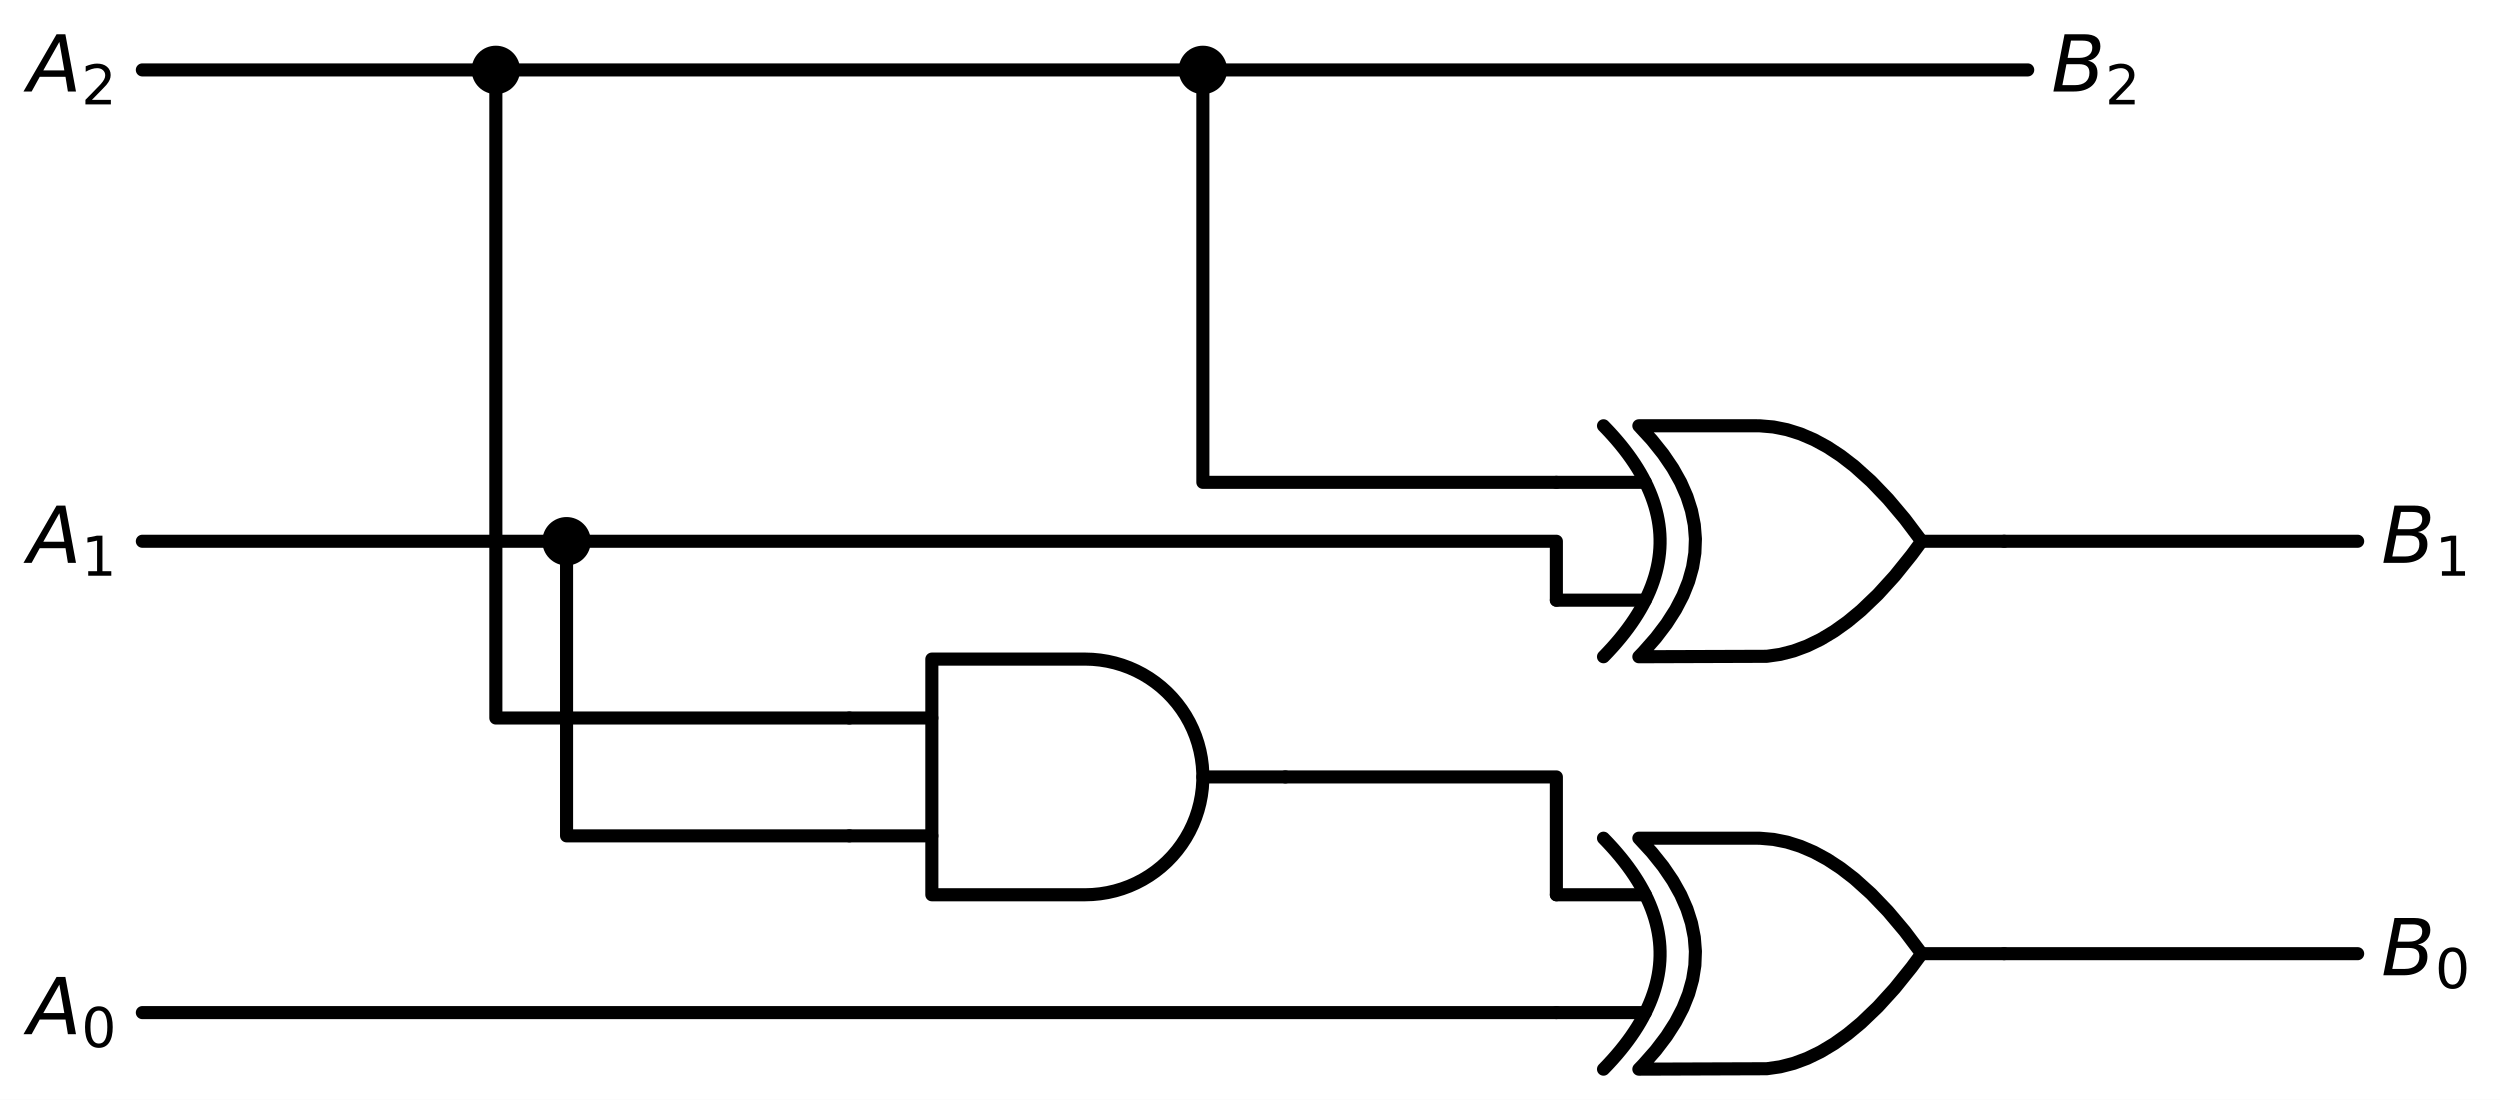
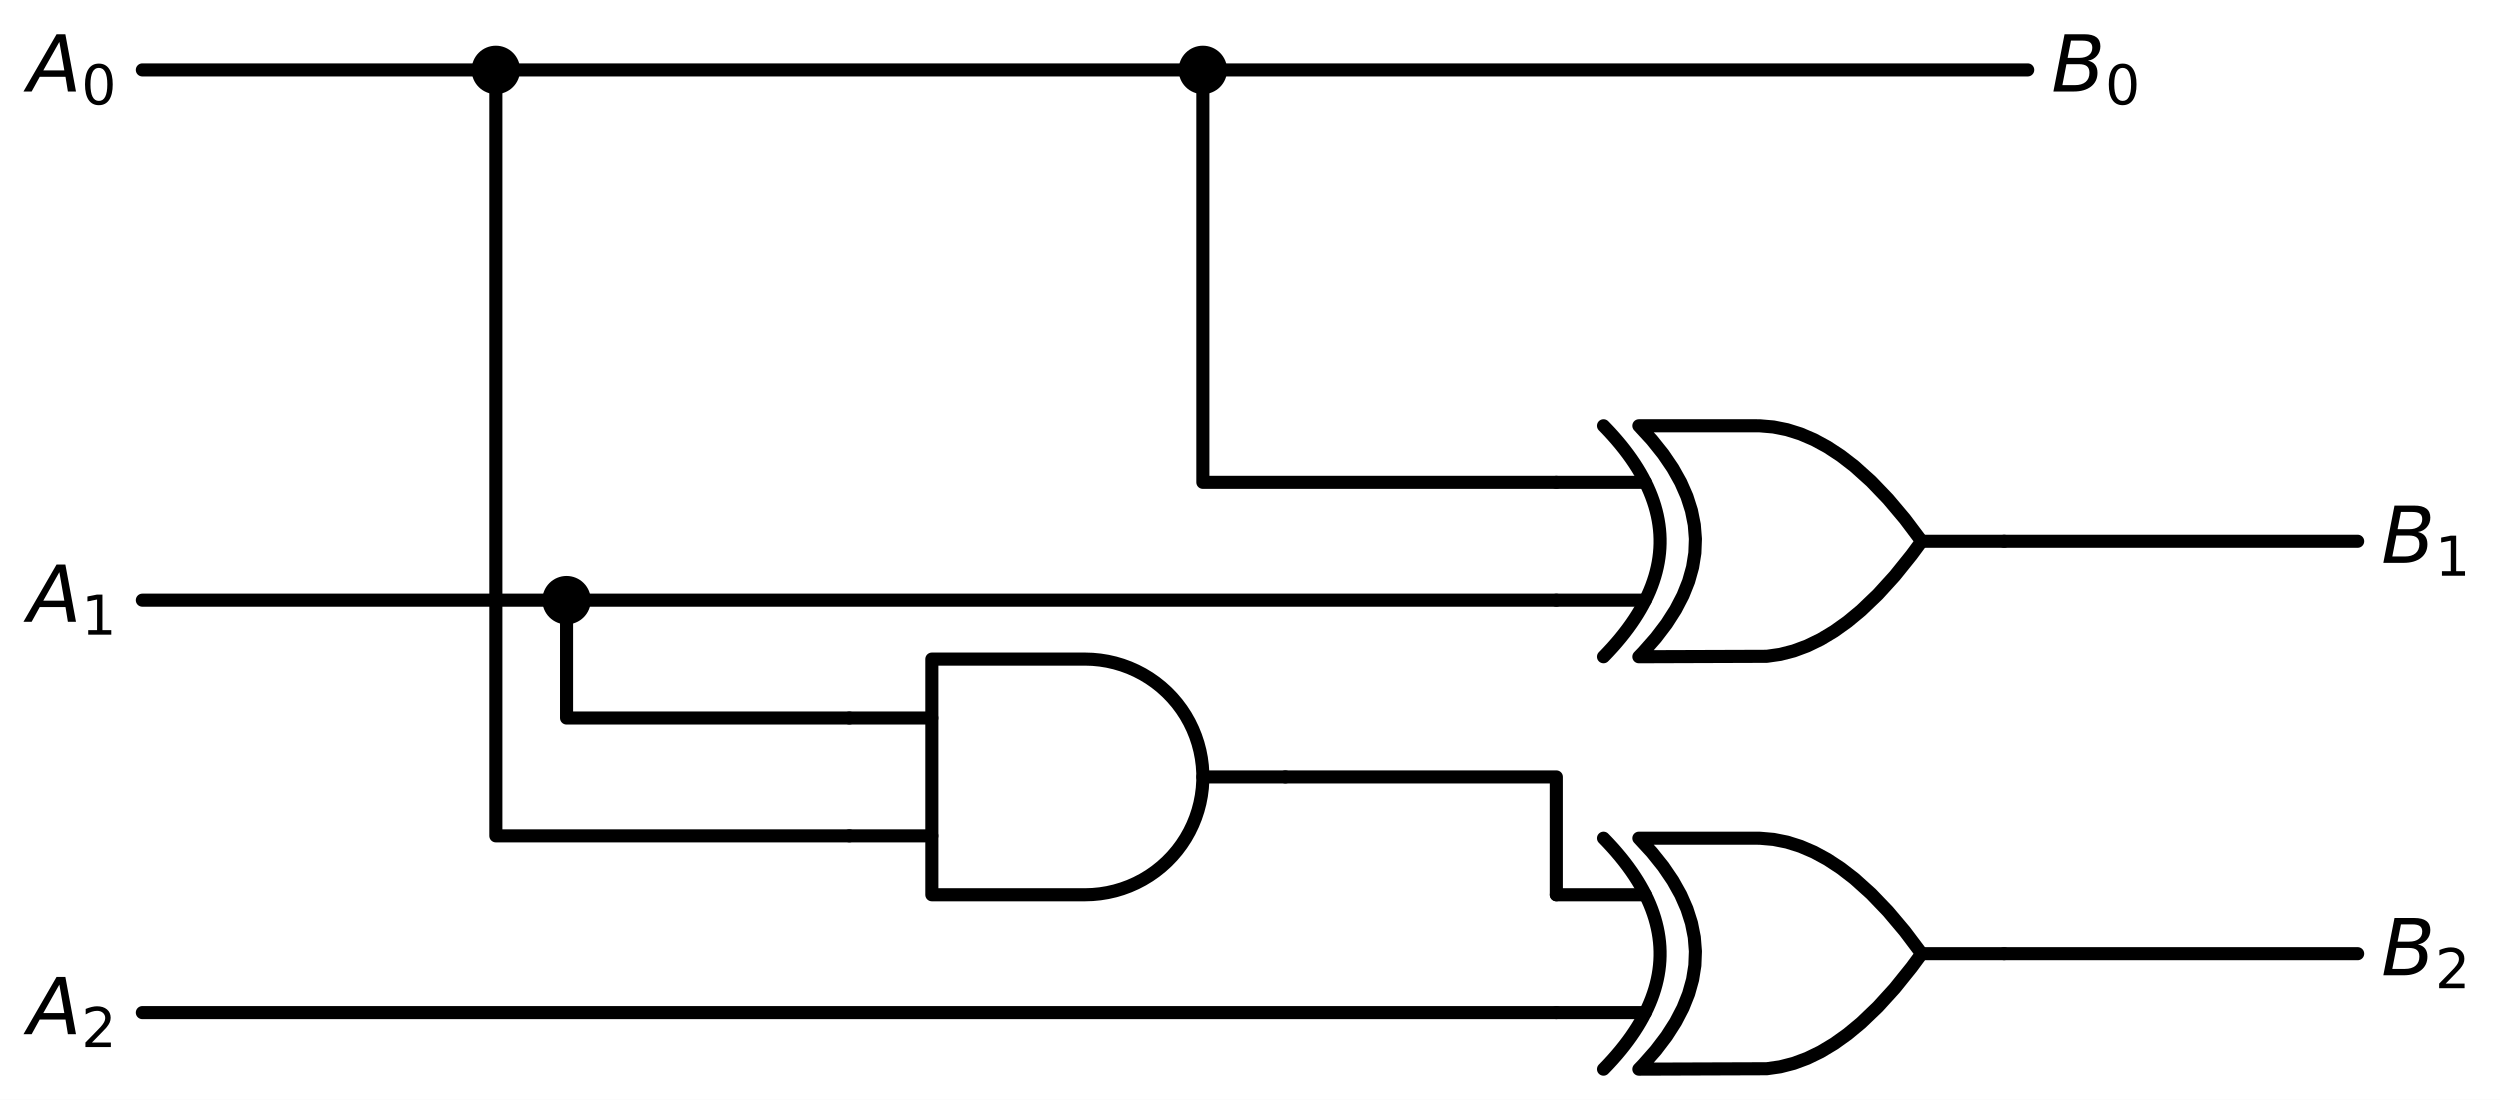
<svg xmlns="http://www.w3.org/2000/svg" xmlns:xlink="http://www.w3.org/1999/xlink" width="381.888pt" height="168pt" viewBox="0 0 381.888 168" version="1.1">
  <defs>
    <style type="text/css">*{stroke-linejoin: round; stroke-linecap: butt}</style>
  </defs>
  <g id="figure_1">
    <g id="patch_1">
      <path d="M 0 168  L 381.888 168  L 381.888 0  L 0 0  z " style="fill: #ffffff" />
    </g>
    <g id="axes_1">
      <g id="line2d_1">
-         <path d="M 165.744 136.68  L 166.897 136.643  L 168.046 136.532  L 169.185 136.348  L 170.31 136.091  L 171.416 135.763  L 172.499 135.365  L 173.554 134.897  L 174.577 134.364  L 175.564 133.766  L 176.51 133.105  L 177.412 132.386  L 178.266 131.61  L 179.069 130.781  L 179.817 129.903  L 180.507 128.978  L 181.137 128.011  L 181.703 127.006  L 182.203 125.966  L 182.636 124.897  L 183 123.801  L 183.293 122.685  L 183.513 121.553  L 183.661 120.408  L 183.735 119.257  L 183.735 118.103  L 183.661 116.952  L 183.513 115.807  L 183.293 114.675  L 183 113.559  L 182.636 112.463  L 182.203 111.394  L 181.703 110.354  L 181.137 109.349  L 180.507 108.382  L 179.817 107.457  L 179.069 106.579  L 178.266 105.75  L 177.412 104.974  L 176.51 104.255  L 175.564 103.594  L 174.577 102.996  L 173.554 102.463  L 172.499 101.995  L 171.416 101.597  L 170.31 101.269  L 169.185 101.012  L 168.046 100.828  L 166.897 100.717  L 165.744 100.68  L 165.744 100.68  L 142.344 100.68  L 142.344 118.68  L 142.344 136.68  L 165.744 136.68  " clip-path="url(#pcdd5972e89)" style="fill: none; stroke: #000000; stroke-width: 2; stroke-linecap: round" />
+         <path d="M 165.744 136.68  L 166.897 136.643  L 168.046 136.532  L 169.185 136.348  L 170.31 136.091  L 171.416 135.763  L 172.499 135.365  L 173.554 134.897  L 174.577 134.364  L 175.564 133.766  L 176.51 133.105  L 177.412 132.386  L 178.266 131.61  L 179.069 130.781  L 179.817 129.903  L 180.507 128.978  L 181.137 128.011  L 181.703 127.006  L 182.203 125.966  L 182.636 124.897  L 183 123.801  L 183.293 122.685  L 183.513 121.553  L 183.661 120.408  L 183.735 119.257  L 183.735 118.103  L 183.661 116.952  L 183.513 115.807  L 183.293 114.675  L 183 113.559  L 182.636 112.463  L 182.203 111.394  L 181.703 110.354  L 181.137 109.349  L 180.507 108.382  L 179.817 107.457  L 179.069 106.579  L 178.266 105.75  L 177.412 104.974  L 176.51 104.255  L 175.564 103.594  L 174.577 102.996  L 173.554 102.463  L 172.499 101.995  L 171.416 101.597  L 170.31 101.269  L 169.185 101.012  L 168.046 100.828  L 166.897 100.717  L 165.744 100.68  L 165.744 100.68  L 142.344 100.68  L 142.344 118.68  L 142.344 136.68  L 165.744 136.68  " clip-path="url(#p11e148271d)" style="fill: none; stroke: #000000; stroke-width: 2; stroke-linecap: round" />
      </g>
      <g id="line2d_2">
-         <path d="M 129.744 127.68  L 142.344 127.68  " clip-path="url(#pcdd5972e89)" style="fill: none; stroke: #000000; stroke-width: 2; stroke-linecap: round" />
+         <path d="M 129.744 127.68  L 142.344 127.68  " clip-path="url(#p11e148271d)" style="fill: none; stroke: #000000; stroke-width: 2; stroke-linecap: round" />
      </g>
      <g id="line2d_3">
-         <path d="M 129.744 109.68  L 142.344 109.68  " clip-path="url(#pcdd5972e89)" style="fill: none; stroke: #000000; stroke-width: 2; stroke-linecap: round" />
+         <path d="M 129.744 109.68  L 142.344 109.68  " clip-path="url(#p11e148271d)" style="fill: none; stroke: #000000; stroke-width: 2; stroke-linecap: round" />
      </g>
      <g id="line2d_4">
-         <path d="M 183.744 118.68  L 196.344 118.68  " clip-path="url(#pcdd5972e89)" style="fill: none; stroke: #000000; stroke-width: 2; stroke-linecap: round" />
+         <path d="M 183.744 118.68  L 196.344 118.68  " clip-path="url(#p11e148271d)" style="fill: none; stroke: #000000; stroke-width: 2; stroke-linecap: round" />
      </g>
      <g id="line2d_5">
-         <path d="M 250.344 100.32  L 269.887 100.254  L 271.944 99.96  L 274.001 99.431  L 276.058 98.667  L 278.115 97.668  L 280.173 96.433  L 282.23 94.964  L 284.287 93.26  L 286.858 90.798  L 289.43 87.97  L 292.001 84.774  L 293.544 82.68  L 293.544 82.68  L 290.973 79.264  L 288.401 76.215  L 285.83 73.533  L 283.258 71.219  L 281.201 69.632  L 279.144 68.28  L 277.087 67.163  L 275.03 66.282  L 272.973 65.635  L 270.915 65.224  L 268.858 65.047  L 268.344 65.04  L 250.344 65.04  L 250.344 65.04  L 252.331 67.2  L 254.059 69.36  L 255.528 71.52  L 256.738 73.68  L 257.688 75.84  L 258.379 78  L 258.811 80.16  L 258.984 82.32  L 258.898 84.48  L 258.552 86.64  L 257.947 88.8  L 257.083 90.96  L 255.96 93.12  L 254.578 95.28  L 252.936 97.44  L 251.035 99.6  L 250.344 100.32  L 250.344 100.32  " clip-path="url(#pcdd5972e89)" style="fill: none; stroke: #000000; stroke-width: 2; stroke-linecap: round" />
+         <path d="M 250.344 100.32  L 269.887 100.254  L 271.944 99.96  L 274.001 99.431  L 276.058 98.667  L 278.115 97.668  L 280.173 96.433  L 282.23 94.964  L 284.287 93.26  L 286.858 90.798  L 289.43 87.97  L 292.001 84.774  L 293.544 82.68  L 293.544 82.68  L 290.973 79.264  L 288.401 76.215  L 285.83 73.533  L 283.258 71.219  L 281.201 69.632  L 279.144 68.28  L 277.087 67.163  L 275.03 66.282  L 272.973 65.635  L 270.915 65.224  L 268.858 65.047  L 268.344 65.04  L 250.344 65.04  L 250.344 65.04  L 252.331 67.2  L 254.059 69.36  L 255.528 71.52  L 256.738 73.68  L 257.688 75.84  L 258.379 78  L 258.811 80.16  L 258.984 82.32  L 258.898 84.48  L 258.552 86.64  L 257.947 88.8  L 257.083 90.96  L 255.96 93.12  L 254.578 95.28  L 252.936 97.44  L 251.035 99.6  L 250.344 100.32  L 250.344 100.32  " clip-path="url(#p11e148271d)" style="fill: none; stroke: #000000; stroke-width: 2; stroke-linecap: round" />
      </g>
      <g id="line2d_6">
-         <path d="M 244.944 100.32  L 245.635 99.6  L 246.298 98.88  L 246.931 98.16  L 247.536 97.44  L 248.112 96.72  L 248.659 96  L 249.178 95.28  L 249.667 94.56  L 250.128 93.84  L 250.56 93.12  L 250.963 92.4  L 251.338 91.68  L 251.683 90.96  L 252 90.24  L 252.288 89.52  L 252.547 88.8  L 252.778 88.08  L 252.979 87.36  L 253.152 86.64  L 253.296 85.92  L 253.411 85.2  L 253.498 84.48  L 253.555 83.76  L 253.584 83.04  L 253.584 82.32  L 253.555 81.6  L 253.498 80.88  L 253.411 80.16  L 253.296 79.44  L 253.152 78.72  L 252.979 78  L 252.778 77.28  L 252.547 76.56  L 252.288 75.84  L 252 75.12  L 251.683 74.4  L 251.338 73.68  L 250.963 72.96  L 250.56 72.24  L 250.128 71.52  L 249.667 70.8  L 249.178 70.08  L 248.659 69.36  L 248.112 68.64  L 247.536 67.92  L 246.931 67.2  L 246.298 66.48  L 245.635 65.76  L 244.944 65.04  " clip-path="url(#pcdd5972e89)" style="fill: none; stroke: #000000; stroke-width: 2; stroke-linecap: round" />
+         <path d="M 244.944 100.32  L 245.635 99.6  L 246.298 98.88  L 246.931 98.16  L 247.536 97.44  L 248.112 96.72  L 248.659 96  L 249.178 95.28  L 249.667 94.56  L 250.128 93.84  L 250.56 93.12  L 250.963 92.4  L 251.338 91.68  L 251.683 90.96  L 252 90.24  L 252.288 89.52  L 252.547 88.8  L 252.778 88.08  L 252.979 87.36  L 253.152 86.64  L 253.296 85.92  L 253.411 85.2  L 253.498 84.48  L 253.555 83.76  L 253.584 83.04  L 253.584 82.32  L 253.555 81.6  L 253.498 80.88  L 253.411 80.16  L 253.296 79.44  L 253.152 78.72  L 252.979 78  L 252.778 77.28  L 252.547 76.56  L 252.288 75.84  L 252 75.12  L 251.683 74.4  L 251.338 73.68  L 250.963 72.96  L 250.56 72.24  L 250.128 71.52  L 249.667 70.8  L 249.178 70.08  L 248.659 69.36  L 248.112 68.64  L 247.536 67.92  L 246.931 67.2  L 246.298 66.48  L 245.635 65.76  L 244.944 65.04  " clip-path="url(#p11e148271d)" style="fill: none; stroke: #000000; stroke-width: 2; stroke-linecap: round" />
      </g>
      <g id="line2d_7">
-         <path d="M 237.744 91.68  L 251.338 91.68  " clip-path="url(#pcdd5972e89)" style="fill: none; stroke: #000000; stroke-width: 2; stroke-linecap: round" />
+         <path d="M 237.744 91.68  L 251.338 91.68  " clip-path="url(#p11e148271d)" style="fill: none; stroke: #000000; stroke-width: 2; stroke-linecap: round" />
      </g>
      <g id="line2d_8">
-         <path d="M 237.744 73.68  L 251.338 73.68  " clip-path="url(#pcdd5972e89)" style="fill: none; stroke: #000000; stroke-width: 2; stroke-linecap: round" />
+         <path d="M 237.744 73.68  L 251.338 73.68  " clip-path="url(#p11e148271d)" style="fill: none; stroke: #000000; stroke-width: 2; stroke-linecap: round" />
      </g>
      <g id="line2d_9">
-         <path d="M 293.544 82.68  L 306.144 82.68  " clip-path="url(#pcdd5972e89)" style="fill: none; stroke: #000000; stroke-width: 2; stroke-linecap: round" />
+         <path d="M 293.544 82.68  L 306.144 82.68  " clip-path="url(#p11e148271d)" style="fill: none; stroke: #000000; stroke-width: 2; stroke-linecap: round" />
      </g>
      <g id="line2d_10">
-         <path d="M 250.344 163.32  L 269.887 163.254  L 271.944 162.96  L 274.001 162.431  L 276.058 161.667  L 278.115 160.668  L 280.173 159.433  L 282.23 157.964  L 284.287 156.26  L 286.858 153.798  L 289.43 150.97  L 292.001 147.774  L 293.544 145.68  L 293.544 145.68  L 290.973 142.264  L 288.401 139.215  L 285.83 136.533  L 283.258 134.219  L 281.201 132.632  L 279.144 131.28  L 277.087 130.163  L 275.03 129.282  L 272.973 128.635  L 270.915 128.224  L 268.858 128.047  L 268.344 128.04  L 250.344 128.04  L 250.344 128.04  L 252.331 130.2  L 254.059 132.36  L 255.528 134.52  L 256.738 136.68  L 257.688 138.84  L 258.379 141  L 258.811 143.16  L 258.984 145.32  L 258.898 147.48  L 258.552 149.64  L 257.947 151.8  L 257.083 153.96  L 255.96 156.12  L 254.578 158.28  L 252.936 160.44  L 251.035 162.6  L 250.344 163.32  L 250.344 163.32  " clip-path="url(#pcdd5972e89)" style="fill: none; stroke: #000000; stroke-width: 2; stroke-linecap: round" />
+         <path d="M 250.344 163.32  L 269.887 163.254  L 271.944 162.96  L 274.001 162.431  L 276.058 161.667  L 278.115 160.668  L 280.173 159.433  L 282.23 157.964  L 284.287 156.26  L 286.858 153.798  L 289.43 150.97  L 292.001 147.774  L 293.544 145.68  L 293.544 145.68  L 290.973 142.264  L 288.401 139.215  L 285.83 136.533  L 283.258 134.219  L 281.201 132.632  L 279.144 131.28  L 277.087 130.163  L 275.03 129.282  L 272.973 128.635  L 270.915 128.224  L 268.858 128.047  L 268.344 128.04  L 250.344 128.04  L 250.344 128.04  L 252.331 130.2  L 254.059 132.36  L 255.528 134.52  L 256.738 136.68  L 257.688 138.84  L 258.379 141  L 258.811 143.16  L 258.984 145.32  L 258.898 147.48  L 258.552 149.64  L 257.947 151.8  L 257.083 153.96  L 255.96 156.12  L 254.578 158.28  L 252.936 160.44  L 251.035 162.6  L 250.344 163.32  L 250.344 163.32  " clip-path="url(#p11e148271d)" style="fill: none; stroke: #000000; stroke-width: 2; stroke-linecap: round" />
      </g>
      <g id="line2d_11">
-         <path d="M 244.944 163.32  L 245.635 162.6  L 246.298 161.88  L 246.931 161.16  L 247.536 160.44  L 248.112 159.72  L 248.659 159  L 249.178 158.28  L 249.667 157.56  L 250.128 156.84  L 250.56 156.12  L 250.963 155.4  L 251.338 154.68  L 251.683 153.96  L 252 153.24  L 252.288 152.52  L 252.547 151.8  L 252.778 151.08  L 252.979 150.36  L 253.152 149.64  L 253.296 148.92  L 253.411 148.2  L 253.498 147.48  L 253.555 146.76  L 253.584 146.04  L 253.584 145.32  L 253.555 144.6  L 253.498 143.88  L 253.411 143.16  L 253.296 142.44  L 253.152 141.72  L 252.979 141  L 252.778 140.28  L 252.547 139.56  L 252.288 138.84  L 252 138.12  L 251.683 137.4  L 251.338 136.68  L 250.963 135.96  L 250.56 135.24  L 250.128 134.52  L 249.667 133.8  L 249.178 133.08  L 248.659 132.36  L 248.112 131.64  L 247.536 130.92  L 246.931 130.2  L 246.298 129.48  L 245.635 128.76  L 244.944 128.04  " clip-path="url(#pcdd5972e89)" style="fill: none; stroke: #000000; stroke-width: 2; stroke-linecap: round" />
+         <path d="M 244.944 163.32  L 245.635 162.6  L 246.298 161.88  L 246.931 161.16  L 247.536 160.44  L 248.112 159.72  L 248.659 159  L 249.178 158.28  L 249.667 157.56  L 250.128 156.84  L 250.56 156.12  L 250.963 155.4  L 251.338 154.68  L 251.683 153.96  L 252 153.24  L 252.288 152.52  L 252.547 151.8  L 252.778 151.08  L 252.979 150.36  L 253.152 149.64  L 253.296 148.92  L 253.411 148.2  L 253.498 147.48  L 253.555 146.76  L 253.584 146.04  L 253.584 145.32  L 253.555 144.6  L 253.498 143.88  L 253.411 143.16  L 253.296 142.44  L 253.152 141.72  L 252.979 141  L 252.778 140.28  L 252.547 139.56  L 252.288 138.84  L 252 138.12  L 251.683 137.4  L 251.338 136.68  L 250.963 135.96  L 250.56 135.24  L 250.128 134.52  L 249.667 133.8  L 249.178 133.08  L 248.659 132.36  L 248.112 131.64  L 247.536 130.92  L 246.931 130.2  L 246.298 129.48  L 245.635 128.76  L 244.944 128.04  " clip-path="url(#p11e148271d)" style="fill: none; stroke: #000000; stroke-width: 2; stroke-linecap: round" />
      </g>
      <g id="line2d_12">
-         <path d="M 237.744 154.68  L 251.338 154.68  " clip-path="url(#pcdd5972e89)" style="fill: none; stroke: #000000; stroke-width: 2; stroke-linecap: round" />
+         <path d="M 237.744 154.68  L 251.338 154.68  " clip-path="url(#p11e148271d)" style="fill: none; stroke: #000000; stroke-width: 2; stroke-linecap: round" />
      </g>
      <g id="line2d_13">
-         <path d="M 237.744 136.68  L 251.338 136.68  " clip-path="url(#pcdd5972e89)" style="fill: none; stroke: #000000; stroke-width: 2; stroke-linecap: round" />
+         <path d="M 237.744 136.68  L 251.338 136.68  " clip-path="url(#p11e148271d)" style="fill: none; stroke: #000000; stroke-width: 2; stroke-linecap: round" />
      </g>
      <g id="line2d_14">
-         <path d="M 293.544 145.68  L 306.144 145.68  " clip-path="url(#pcdd5972e89)" style="fill: none; stroke: #000000; stroke-width: 2; stroke-linecap: round" />
+         <path d="M 293.544 145.68  L 306.144 145.68  " clip-path="url(#p11e148271d)" style="fill: none; stroke: #000000; stroke-width: 2; stroke-linecap: round" />
      </g>
      <g id="line2d_15">
-         <path d="M 21.744 10.68  L 165.744 10.68  L 309.744 10.68  " clip-path="url(#pcdd5972e89)" style="fill: none; stroke: #000000; stroke-width: 2; stroke-linecap: round" />
+         <path d="M 21.744 10.68  L 165.744 10.68  L 309.744 10.68  " clip-path="url(#p11e148271d)" style="fill: none; stroke: #000000; stroke-width: 2; stroke-linecap: round" />
      </g>
      <g id="line2d_16">
-         <path d="M 75.744 10.68  L 75.744 109.68  L 129.744 109.68  " clip-path="url(#pcdd5972e89)" style="fill: none; stroke: #000000; stroke-width: 2; stroke-linecap: round" />
+         <path d="M 75.744 10.68  L 75.744 127.68  L 129.744 127.68  " clip-path="url(#p11e148271d)" style="fill: none; stroke: #000000; stroke-width: 2; stroke-linecap: round" />
      </g>
      <g id="line2d_17">
-         <path d="M 183.744 10.68  L 183.744 73.68  L 237.744 73.68  " clip-path="url(#pcdd5972e89)" style="fill: none; stroke: #000000; stroke-width: 2; stroke-linecap: round" />
+         <path d="M 183.744 10.68  L 183.744 73.68  L 237.744 73.68  " clip-path="url(#p11e148271d)" style="fill: none; stroke: #000000; stroke-width: 2; stroke-linecap: round" />
      </g>
      <g id="line2d_18">
-         <path d="M 21.744 82.68  L 54.144 82.68  L 86.544 82.68  " clip-path="url(#pcdd5972e89)" style="fill: none; stroke: #000000; stroke-width: 2; stroke-linecap: round" />
+         <path d="M 21.744 91.68  L 54.144 91.68  L 86.544 91.68  " clip-path="url(#p11e148271d)" style="fill: none; stroke: #000000; stroke-width: 2; stroke-linecap: round" />
      </g>
      <g id="line2d_19">
-         <path d="M 86.544 82.68  L 86.544 127.68  L 129.744 127.68  " clip-path="url(#pcdd5972e89)" style="fill: none; stroke: #000000; stroke-width: 2; stroke-linecap: round" />
+         <path d="M 86.544 91.68  L 86.544 109.68  L 129.744 109.68  " clip-path="url(#p11e148271d)" style="fill: none; stroke: #000000; stroke-width: 2; stroke-linecap: round" />
      </g>
      <g id="line2d_20">
-         <path d="M 86.544 82.68  L 237.744 82.68  L 237.744 91.68  " clip-path="url(#pcdd5972e89)" style="fill: none; stroke: #000000; stroke-width: 2; stroke-linecap: round" />
+         <path d="M 86.544 91.68  L 237.744 91.68  L 237.744 91.68  " clip-path="url(#p11e148271d)" style="fill: none; stroke: #000000; stroke-width: 2; stroke-linecap: round" />
      </g>
      <g id="line2d_21">
-         <path d="M 306.144 82.68  L 333.144 82.68  L 360.144 82.68  " clip-path="url(#pcdd5972e89)" style="fill: none; stroke: #000000; stroke-width: 2; stroke-linecap: round" />
+         <path d="M 306.144 82.68  L 333.144 82.68  L 360.144 82.68  " clip-path="url(#p11e148271d)" style="fill: none; stroke: #000000; stroke-width: 2; stroke-linecap: round" />
      </g>
      <g id="line2d_22">
-         <path d="M 21.744 154.68  L 129.744 154.68  L 237.744 154.68  " clip-path="url(#pcdd5972e89)" style="fill: none; stroke: #000000; stroke-width: 2; stroke-linecap: round" />
+         <path d="M 21.744 154.68  L 129.744 154.68  L 237.744 154.68  " clip-path="url(#p11e148271d)" style="fill: none; stroke: #000000; stroke-width: 2; stroke-linecap: round" />
      </g>
      <g id="line2d_23">
-         <path d="M 196.344 118.68  L 237.744 118.68  L 237.744 136.68  " clip-path="url(#pcdd5972e89)" style="fill: none; stroke: #000000; stroke-width: 2; stroke-linecap: round" />
+         <path d="M 196.344 118.68  L 237.744 118.68  L 237.744 136.68  " clip-path="url(#p11e148271d)" style="fill: none; stroke: #000000; stroke-width: 2; stroke-linecap: round" />
      </g>
      <g id="line2d_24">
-         <path d="M 306.144 145.68  L 333.144 145.68  L 360.144 145.68  " clip-path="url(#pcdd5972e89)" style="fill: none; stroke: #000000; stroke-width: 2; stroke-linecap: round" />
+         <path d="M 306.144 145.68  L 333.144 145.68  L 360.144 145.68  " clip-path="url(#p11e148271d)" style="fill: none; stroke: #000000; stroke-width: 2; stroke-linecap: round" />
      </g>
      <g id="text_1">
        <g transform="translate(4.224 13.99125) scale(0.12 -0.12)">
          <defs>
            <path id="DejaVuSans-Oblique-41" d="M 2356 4666  L 3072 4666  L 3938 0  L 3278 0  L 3084 1197  L 984 1197  L 325 0  L -341 0  L 2356 4666  z M 2584 4044  L 1275 1722  L 2988 1722  L 2584 4044  z " transform="scale(0.015625)" />
-             <path id="DejaVuSans-32" d="M 1228 531  L 3431 531  L 3431 0  L 469 0  L 469 531  Q 828 903 1448 1529  Q 2069 2156 2228 2338  Q 2531 2678 2651 2914  Q 2772 3150 2772 3378  Q 2772 3750 2511 3984  Q 2250 4219 1831 4219  Q 1534 4219 1204 4116  Q 875 4013 500 3803  L 500 4441  Q 881 4594 1212 4672  Q 1544 4750 1819 4750  Q 2544 4750 2975 4387  Q 3406 4025 3406 3419  Q 3406 3131 3298 2873  Q 3191 2616 2906 2266  Q 2828 2175 2409 1742  Q 1991 1309 1228 531  z " transform="scale(0.015625)" />
+             <path id="DejaVuSans-30" d="M 2034 4250  Q 1547 4250 1301 3770  Q 1056 3291 1056 2328  Q 1056 1369 1301 889  Q 1547 409 2034 409  Q 2525 409 2770 889  Q 3016 1369 3016 2328  Q 3016 3291 2770 3770  Q 2525 4250 2034 4250  z M 2034 4750  Q 2819 4750 3233 4129  Q 3647 3509 3647 2328  Q 3647 1150 3233 529  Q 2819 -91 2034 -91  Q 1250 -91 836 529  Q 422 1150 422 2328  Q 422 3509 836 4129  Q 1250 4750 2034 4750  z " transform="scale(0.015625)" />
          </defs>
          <use xlink:href="#DejaVuSans-Oblique-41" transform="translate(0 0.09375)" />
-           <use xlink:href="#DejaVuSans-32" transform="translate(68.4082 -16.3125) scale(0.7)" />
+           <use xlink:href="#DejaVuSans-30" transform="translate(68.4082 -16.3125) scale(0.7)" />
        </g>
      </g>
      <g id="text_2">
        <g transform="translate(313.344 13.99125) scale(0.12 -0.12)">
          <defs>
            <path id="DejaVuSans-Oblique-42" d="M 1081 4666  L 2694 4666  Q 3350 4666 3675 4422  Q 4000 4178 4000 3688  Q 4000 3238 3720 2911  Q 3441 2584 2988 2516  Q 3375 2428 3569 2181  Q 3763 1934 3763 1522  Q 3763 819 3242 409  Q 2722 0 1819 0  L 172 0  L 1081 4666  z M 1234 2228  L 903 519  L 1919 519  Q 2491 519 2800 781  Q 3109 1044 3109 1522  Q 3109 1891 2904 2059  Q 2700 2228 2247 2228  L 1234 2228  z M 1606 4147  L 1331 2741  L 2272 2741  Q 2775 2741 3058 2959  Q 3341 3178 3341 3566  Q 3341 3869 3150 4008  Q 2959 4147 2541 4147  L 1606 4147  z " transform="scale(0.015625)" />
          </defs>
          <use xlink:href="#DejaVuSans-Oblique-42" transform="translate(0 0.09375)" />
-           <use xlink:href="#DejaVuSans-32" transform="translate(68.60352 -16.3125) scale(0.7)" />
+           <use xlink:href="#DejaVuSans-30" transform="translate(68.60352 -16.3125) scale(0.7)" />
        </g>
      </g>
      <g id="text_3">
-         <g transform="translate(4.224 85.99125) scale(0.12 -0.12)">
+         <g transform="translate(4.224 94.99125) scale(0.12 -0.12)">
          <defs>
            <path id="DejaVuSans-31" d="M 794 531  L 1825 531  L 1825 4091  L 703 3866  L 703 4441  L 1819 4666  L 2450 4666  L 2450 531  L 3481 531  L 3481 0  L 794 0  L 794 531  z " transform="scale(0.015625)" />
          </defs>
          <use xlink:href="#DejaVuSans-Oblique-41" transform="translate(0 0.09375)" />
          <use xlink:href="#DejaVuSans-31" transform="translate(68.4082 -16.3125) scale(0.7)" />
        </g>
      </g>
      <g id="text_4">
        <g transform="translate(363.744 85.99125) scale(0.12 -0.12)">
          <use xlink:href="#DejaVuSans-Oblique-42" transform="translate(0 0.09375)" />
          <use xlink:href="#DejaVuSans-31" transform="translate(68.60352 -16.3125) scale(0.7)" />
        </g>
      </g>
      <g id="text_5">
        <g transform="translate(4.224 157.9913) scale(0.12 -0.12)">
          <defs>
-             <path id="DejaVuSans-30" d="M 2034 4250  Q 1547 4250 1301 3770  Q 1056 3291 1056 2328  Q 1056 1369 1301 889  Q 1547 409 2034 409  Q 2525 409 2770 889  Q 3016 1369 3016 2328  Q 3016 3291 2770 3770  Q 2525 4250 2034 4250  z M 2034 4750  Q 2819 4750 3233 4129  Q 3647 3509 3647 2328  Q 3647 1150 3233 529  Q 2819 -91 2034 -91  Q 1250 -91 836 529  Q 422 1150 422 2328  Q 422 3509 836 4129  Q 1250 4750 2034 4750  z " transform="scale(0.015625)" />
+             <path id="DejaVuSans-32" d="M 1228 531  L 3431 531  L 3431 0  L 469 0  L 469 531  Q 828 903 1448 1529  Q 2069 2156 2228 2338  Q 2531 2678 2651 2914  Q 2772 3150 2772 3378  Q 2772 3750 2511 3984  Q 2250 4219 1831 4219  Q 1534 4219 1204 4116  Q 875 4013 500 3803  L 500 4441  Q 881 4594 1212 4672  Q 1544 4750 1819 4750  Q 2544 4750 2975 4387  Q 3406 4025 3406 3419  Q 3406 3131 3298 2873  Q 3191 2616 2906 2266  Q 2828 2175 2409 1742  Q 1991 1309 1228 531  z " transform="scale(0.015625)" />
          </defs>
          <use xlink:href="#DejaVuSans-Oblique-41" transform="translate(0 0.09375)" />
-           <use xlink:href="#DejaVuSans-30" transform="translate(68.4082 -16.3125) scale(0.7)" />
+           <use xlink:href="#DejaVuSans-32" transform="translate(68.4082 -16.3125) scale(0.7)" />
        </g>
      </g>
      <g id="text_6">
        <g transform="translate(363.744 148.9913) scale(0.12 -0.12)">
          <use xlink:href="#DejaVuSans-Oblique-42" transform="translate(0 0.09375)" />
-           <use xlink:href="#DejaVuSans-30" transform="translate(68.60352 -16.3125) scale(0.7)" />
+           <use xlink:href="#DejaVuSans-32" transform="translate(68.60352 -16.3125) scale(0.7)" />
        </g>
      </g>
      <g id="patch_2">
-         <path d="M 75.744 13.38  C 76.46 13.38 77.147 13.096 77.653 12.589  C 78.16 12.083 78.444 11.396 78.444 10.68  C 78.444 9.964 78.16 9.277 77.653 8.771  C 77.147 8.264 76.46 7.98 75.744 7.98  C 75.028 7.98 74.341 8.264 73.835 8.771  C 73.328 9.277 73.044 9.964 73.044 10.68  C 73.044 11.396 73.328 12.083 73.835 12.589  C 74.341 13.096 75.028 13.38 75.744 13.38  z " clip-path="url(#pcdd5972e89)" style="stroke: #000000; stroke-width: 2; stroke-linejoin: miter" />
+         <path d="M 75.744 13.38  C 76.46 13.38 77.147 13.096 77.653 12.589  C 78.16 12.083 78.444 11.396 78.444 10.68  C 78.444 9.964 78.16 9.277 77.653 8.771  C 77.147 8.264 76.46 7.98 75.744 7.98  C 75.028 7.98 74.341 8.264 73.835 8.771  C 73.328 9.277 73.044 9.964 73.044 10.68  C 73.044 11.396 73.328 12.083 73.835 12.589  C 74.341 13.096 75.028 13.38 75.744 13.38  z " clip-path="url(#p11e148271d)" style="stroke: #000000; stroke-width: 2; stroke-linejoin: miter" />
      </g>
      <g id="patch_3">
-         <path d="M 183.744 13.38  C 184.46 13.38 185.147 13.096 185.653 12.589  C 186.16 12.083 186.444 11.396 186.444 10.68  C 186.444 9.964 186.16 9.277 185.653 8.771  C 185.147 8.264 184.46 7.98 183.744 7.98  C 183.028 7.98 182.341 8.264 181.835 8.771  C 181.328 9.277 181.044 9.964 181.044 10.68  C 181.044 11.396 181.328 12.083 181.835 12.589  C 182.341 13.096 183.028 13.38 183.744 13.38  z " clip-path="url(#pcdd5972e89)" style="stroke: #000000; stroke-width: 2; stroke-linejoin: miter" />
+         <path d="M 183.744 13.38  C 184.46 13.38 185.147 13.096 185.653 12.589  C 186.16 12.083 186.444 11.396 186.444 10.68  C 186.444 9.964 186.16 9.277 185.653 8.771  C 185.147 8.264 184.46 7.98 183.744 7.98  C 183.028 7.98 182.341 8.264 181.835 8.771  C 181.328 9.277 181.044 9.964 181.044 10.68  C 181.044 11.396 181.328 12.083 181.835 12.589  C 182.341 13.096 183.028 13.38 183.744 13.38  z " clip-path="url(#p11e148271d)" style="stroke: #000000; stroke-width: 2; stroke-linejoin: miter" />
      </g>
      <g id="patch_4">
-         <path d="M 86.544 85.38  C 87.26 85.38 87.947 85.096 88.453 84.589  C 88.96 84.083 89.244 83.396 89.244 82.68  C 89.244 81.964 88.96 81.277 88.453 80.771  C 87.947 80.264 87.26 79.98 86.544 79.98  C 85.828 79.98 85.141 80.264 84.635 80.771  C 84.128 81.277 83.844 81.964 83.844 82.68  C 83.844 83.396 84.128 84.083 84.635 84.589  C 85.141 85.096 85.828 85.38 86.544 85.38  z " clip-path="url(#pcdd5972e89)" style="stroke: #000000; stroke-width: 2; stroke-linejoin: miter" />
+         <path d="M 86.544 94.38  C 87.26 94.38 87.947 94.096 88.453 93.589  C 88.96 93.083 89.244 92.396 89.244 91.68  C 89.244 90.964 88.96 90.277 88.453 89.771  C 87.947 89.264 87.26 88.98 86.544 88.98  C 85.828 88.98 85.141 89.264 84.635 89.771  C 84.128 90.277 83.844 90.964 83.844 91.68  C 83.844 92.396 84.128 93.083 84.635 93.589  C 85.141 94.096 85.828 94.38 86.544 94.38  z " clip-path="url(#p11e148271d)" style="stroke: #000000; stroke-width: 2; stroke-linejoin: miter" />
      </g>
    </g>
  </g>
  <defs>
-     <clipPath id="pcdd5972e89">
+     <clipPath id="p11e148271d">
      <rect x="0" y="-0" width="381.888" height="168" />
    </clipPath>
  </defs>
</svg>
